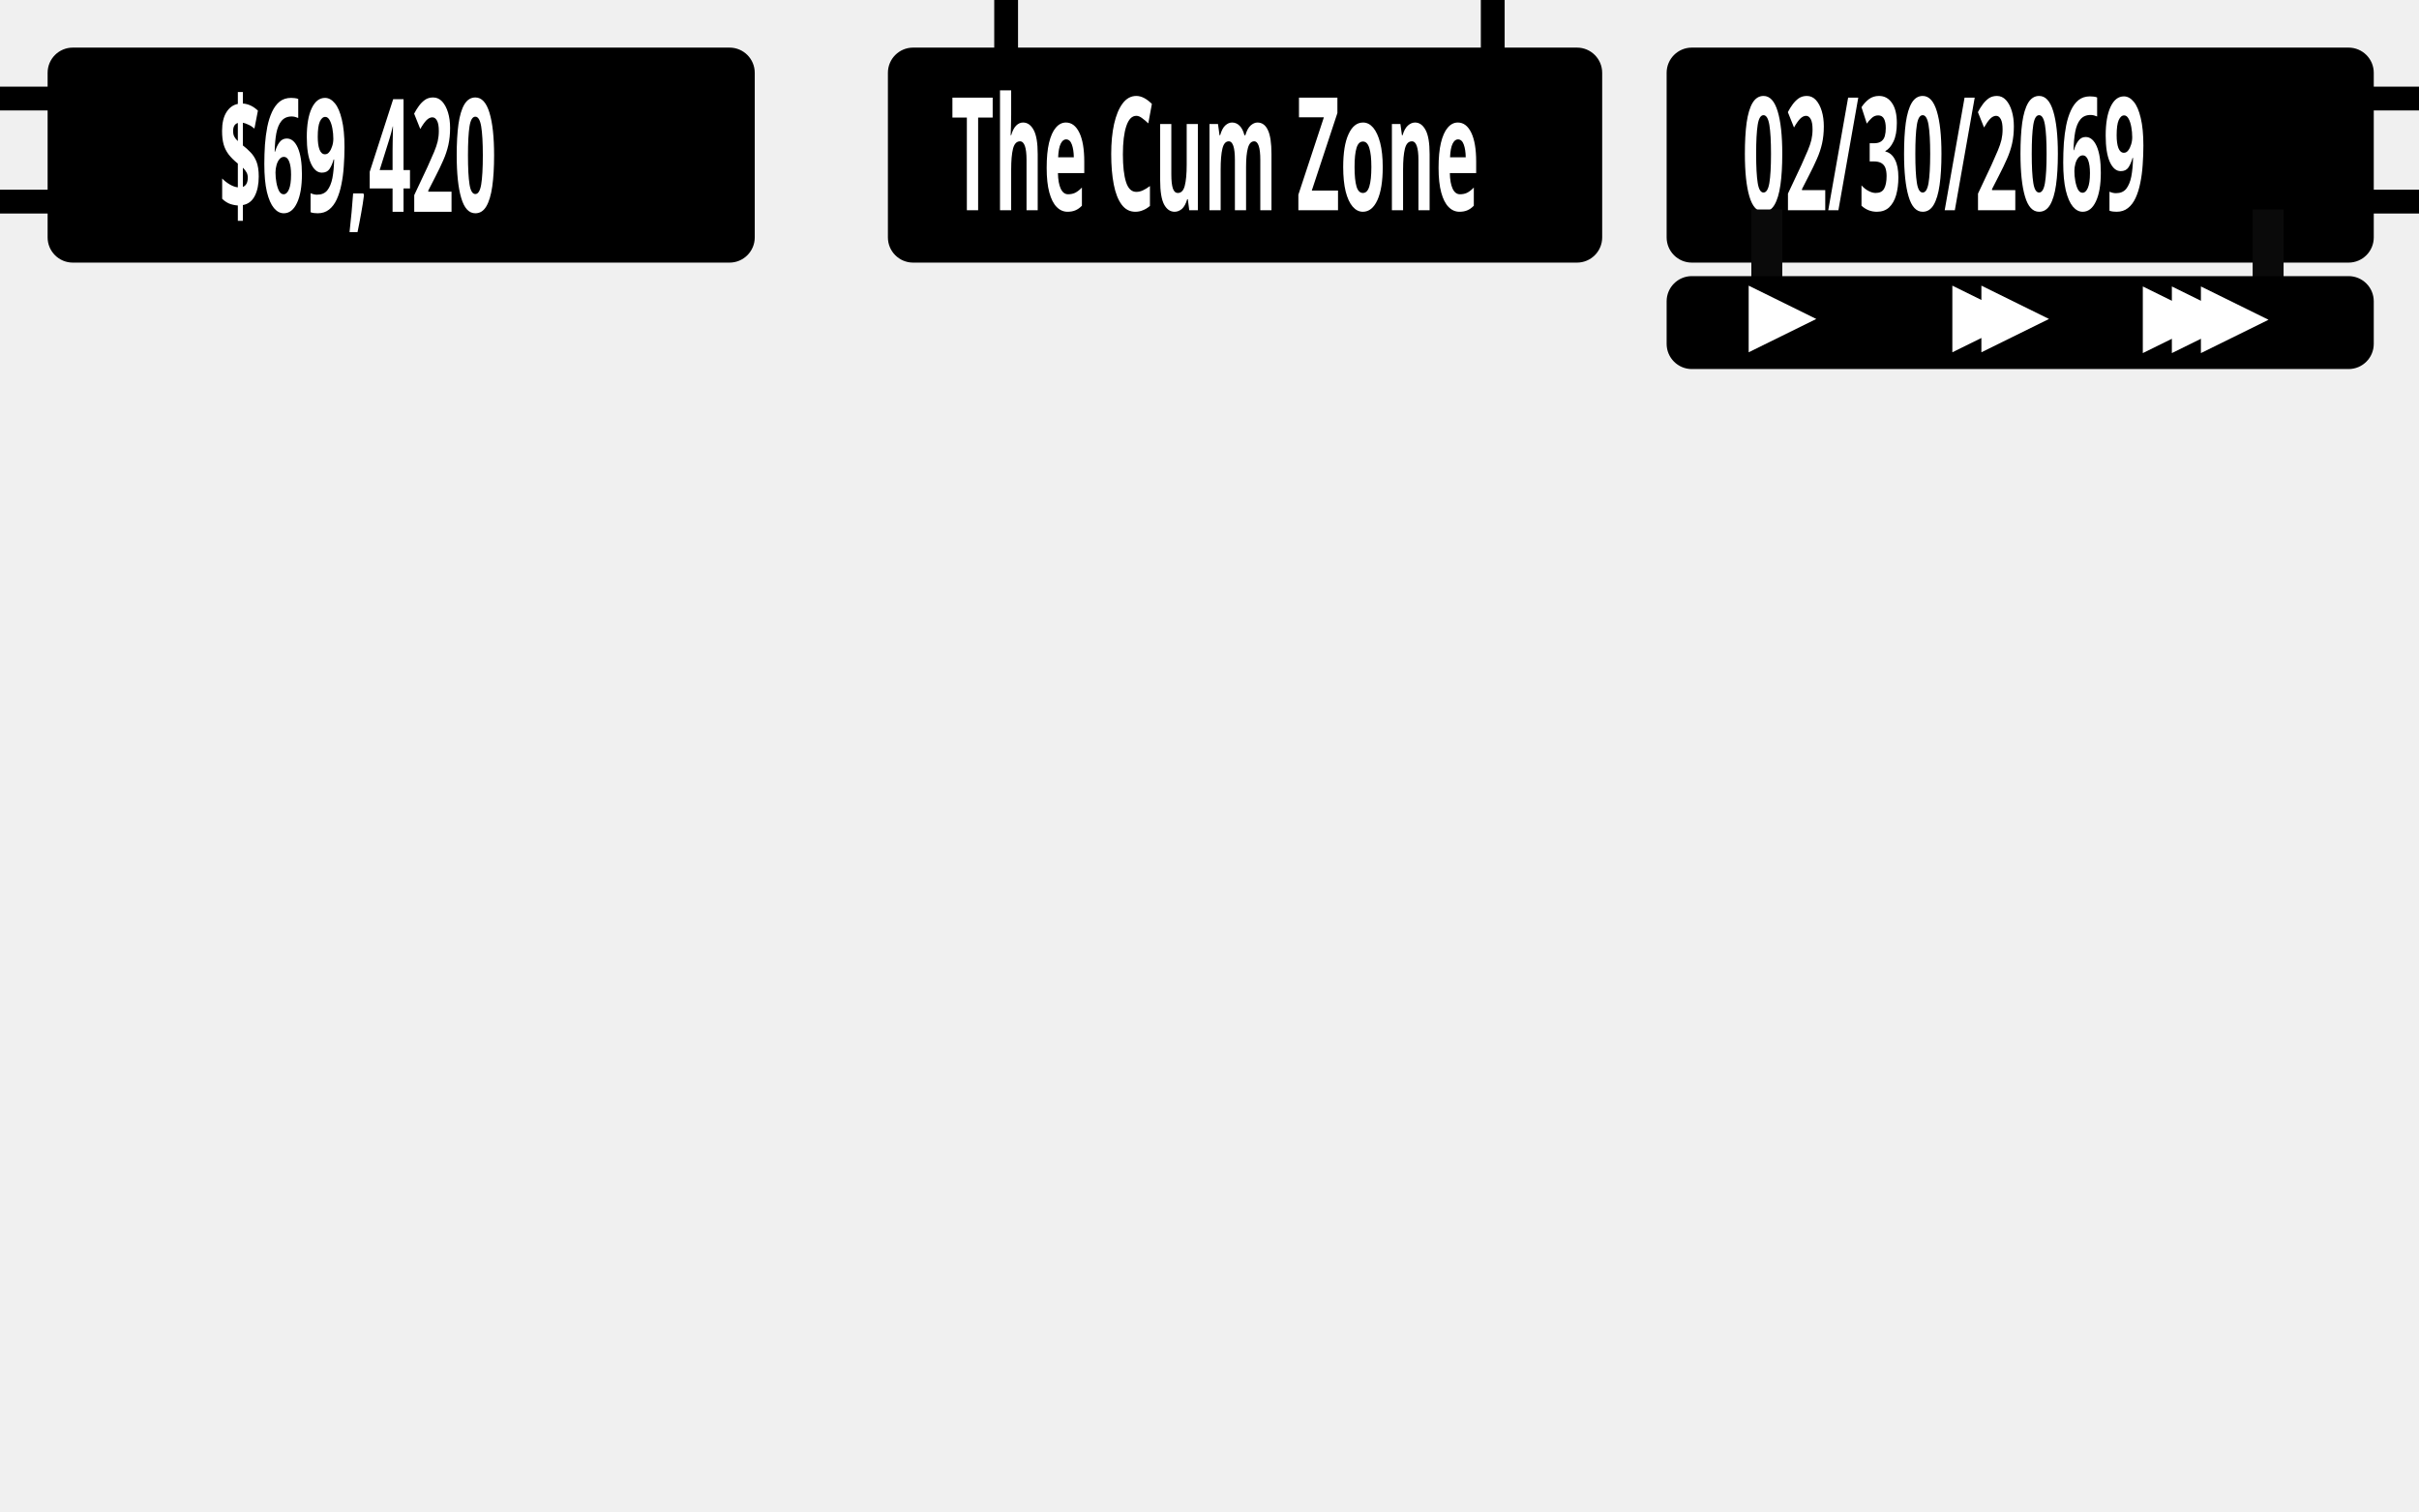
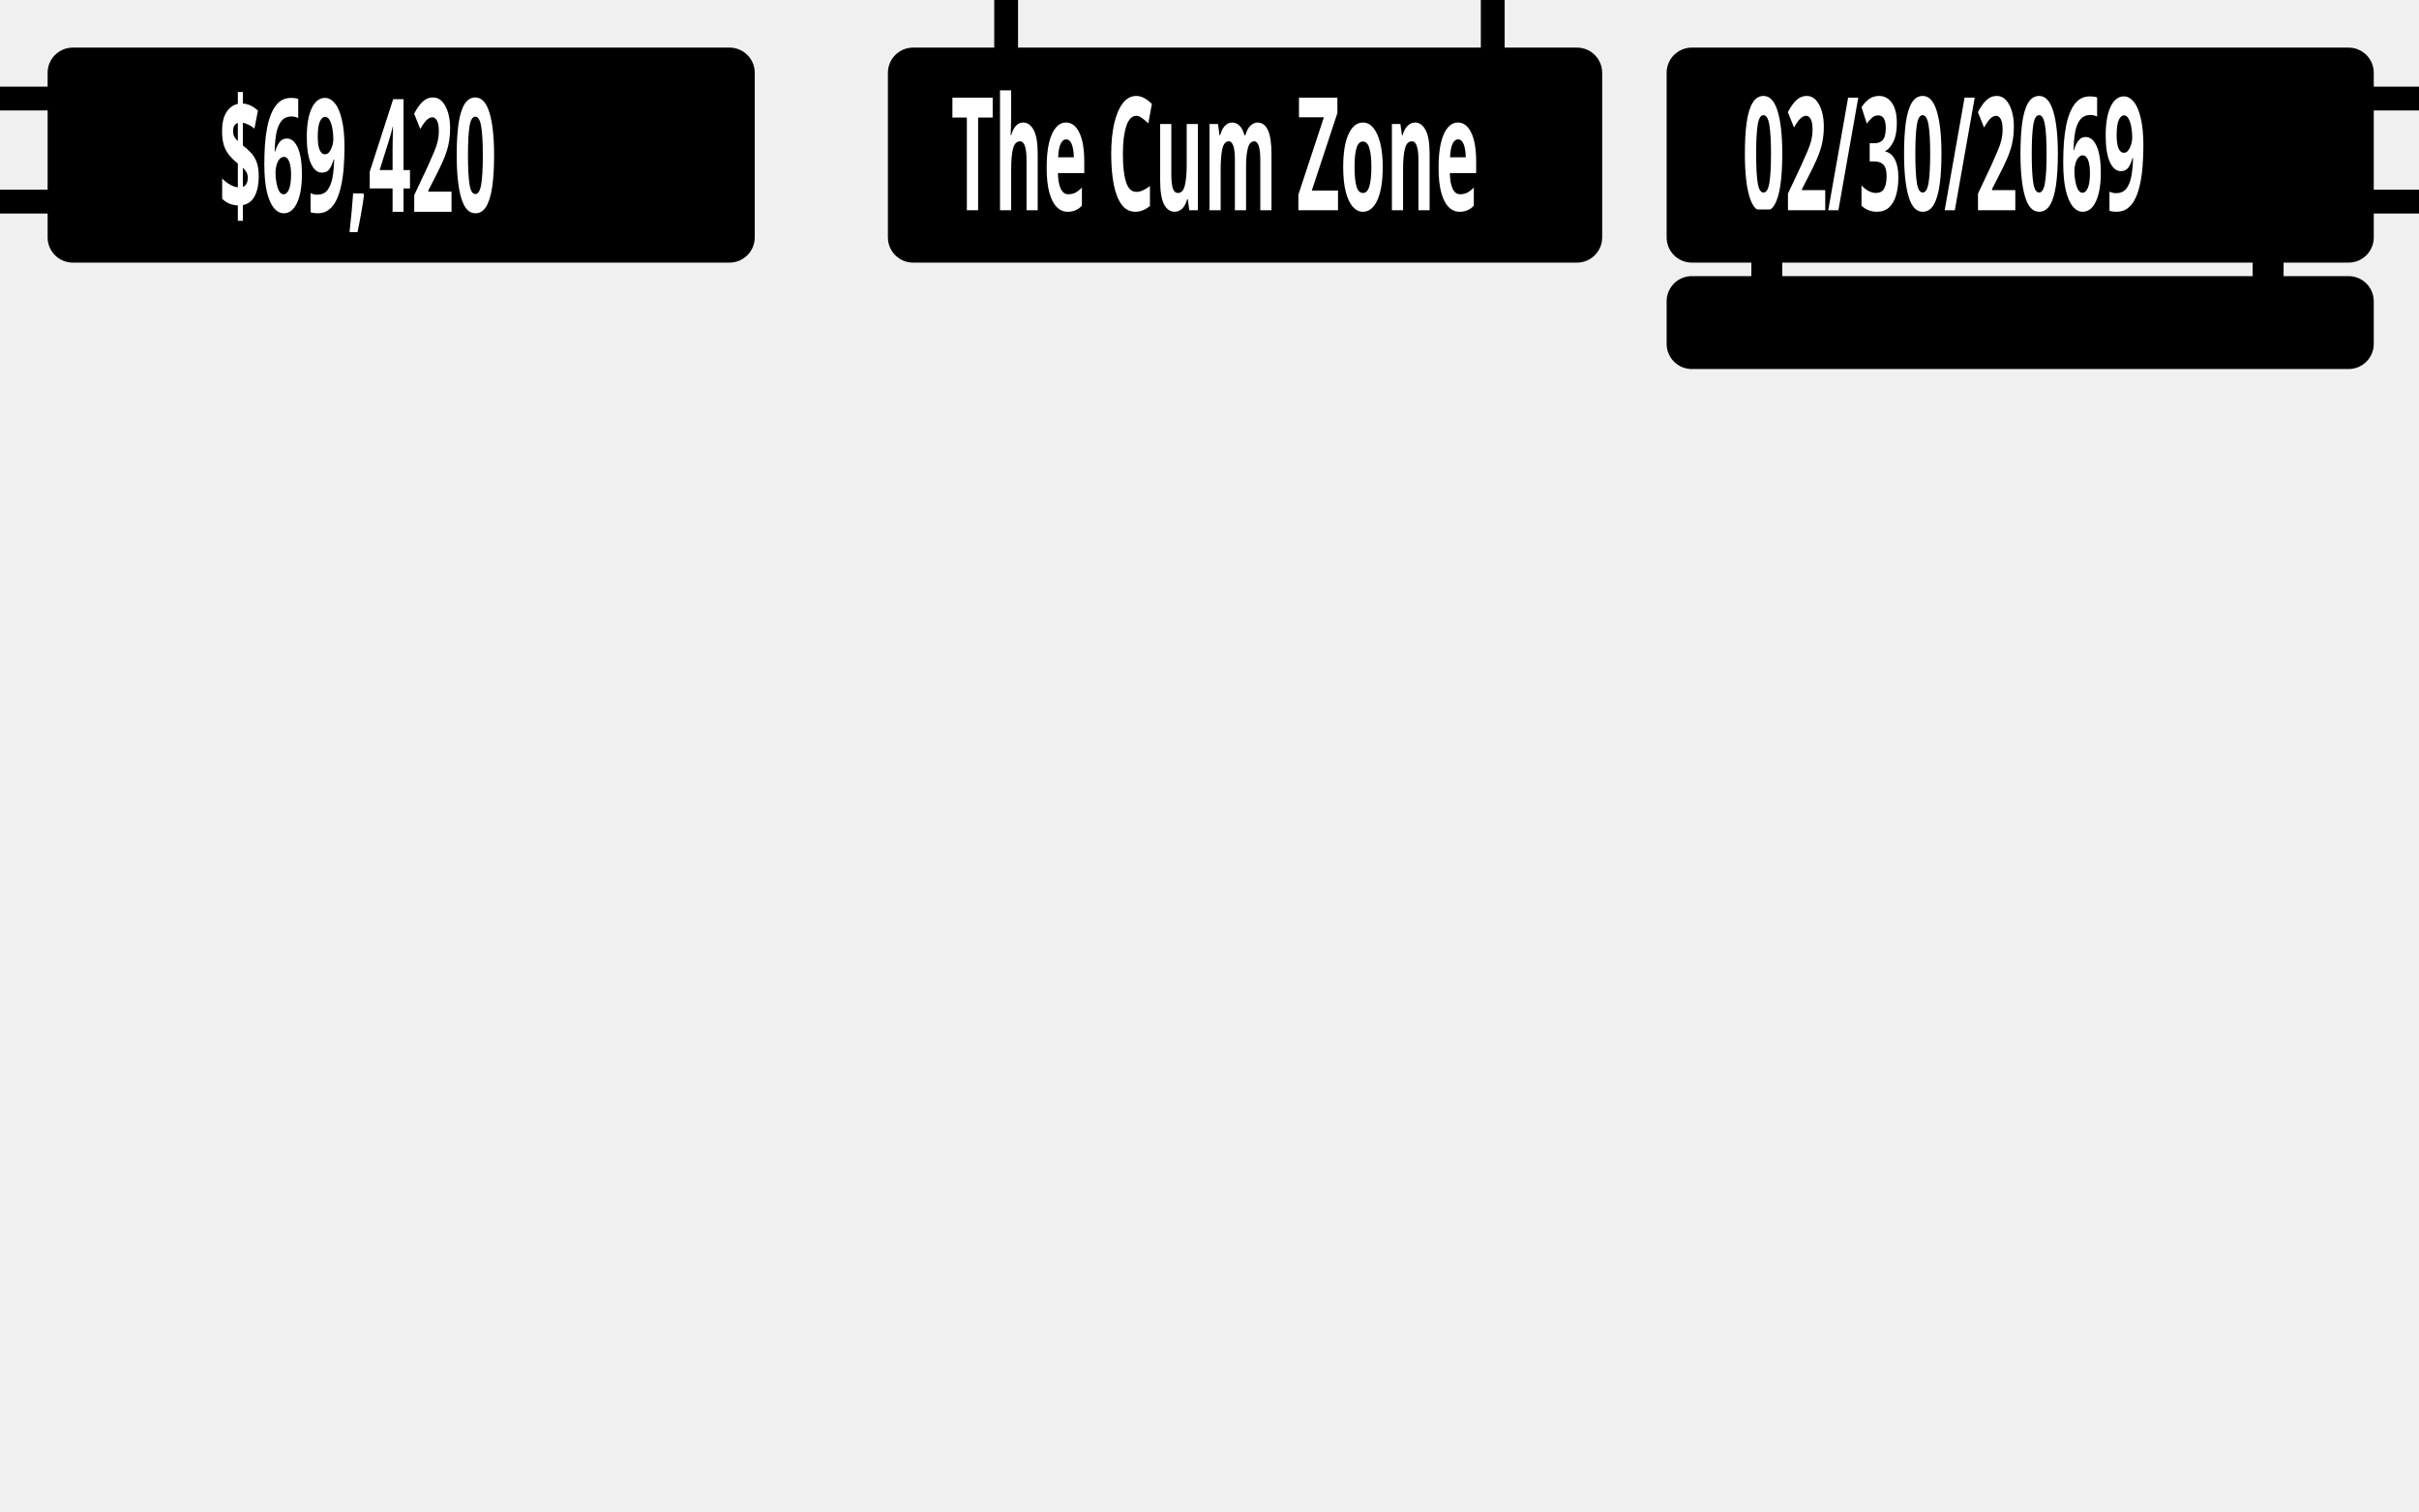
<svg xmlns="http://www.w3.org/2000/svg" width="960" height="600" viewBox="0 0 254 158.75" version="1.1" id="svg5">
  <defs id="defs2">
    </defs>
  <g id="layer1">
    <rect style="fill:#000000;fill-opacity:0;stroke-width:0.265" id="rect477" width="138.549" height="43.823" x="-1.914" y="-3.827" />
    <rect style="fill:#000000;fill-opacity:0;stroke-width:0.265" id="rect479" width="49.755" height="33.68" x="126.876" y="26.217" />
    <rect style="fill:#000000;fill-opacity:0;stroke-width:0.265" id="rect481" width="29.279" height="12.247" x="191.557" y="22.773" />
    <rect style="fill:#000000;fill-opacity:0;stroke-width:0.265" id="rect1160" width="0.383" height="2.296" x="190.792" y="29.088" />
    <path style="fill:#000000;fill-opacity:1;stroke-width:0.265;stroke-dasharray:none;paint-order:markers stroke fill" id="rect1162" width="74.25" height="22.581" x="175" y="5" d="m 177.646,5 h 68.958 A 2.646,2.646 45 0 1 249.25,7.646 V 24.935 a 2.646,2.646 135 0 1 -2.646,2.646 l -68.958,0 A 2.646,2.646 45 0 1 175,24.935 V 7.646 A 2.646,2.646 135 0 1 177.646,5 Z" />
    <path style="fill:#000000;fill-opacity:1;stroke-width:0.265;stroke-dasharray:none;paint-order:markers stroke fill" id="path2312" width="75" height="22.581" x="93.232" y="5" d="m 95.878,5 h 69.708 a 2.646,2.646 45 0 1 2.646,2.646 V 24.935 a 2.646,2.646 135 0 1 -2.646,2.646 l -69.708,0 A 2.646,2.646 45 0 1 93.232,24.935 l 0,-17.29 A 2.646,2.646 135 0 1 95.878,5 Z" />
    <rect style="fill:#000000;fill-opacity:1;stroke-width:0.295;stroke-dasharray:none;paint-order:markers stroke fill" id="rect2318" width="2.5" height="8.092" x="104.396" y="0" />
    <rect style="fill:#000000;fill-opacity:1;stroke-width:0.293;stroke-dasharray:none;paint-order:markers stroke fill" id="rect2318-8" width="8" height="2.5" x="0" y="9.1" />
    <rect style="fill:#000000;fill-opacity:1;stroke-width:0.295;stroke-dasharray:none;paint-order:markers stroke fill" id="rect2320" width="2.5" height="8.092" x="155.491" y="0" />
    <path style="fill:#000000;fill-opacity:1;stroke-width:0.265;stroke-dasharray:none;paint-order:markers stroke fill" id="path2322" width="74.25" height="22.581" x="5" y="5" d="M 7.646,5 H 76.604 a 2.646,2.646 45 0 1 2.646,2.646 V 24.935 a 2.646,2.646 135 0 1 -2.646,2.646 H 7.646 A 2.646,2.646 45 0 1 5,24.935 V 7.646 A 2.646,2.646 135 0 1 7.646,5 Z" />
    <text xml:space="preserve" style="font-size:11.402px;fill:#ffffff;fill-opacity:1;stroke-width:0.965;stroke-dasharray:none;paint-order:markers stroke fill" x="145.018" y="15.203" id="text2382" transform="scale(0.6884872,1.45246)">
      <tspan id="tspan2380" style="font-style:normal;font-variant:normal;font-weight:bold;font-stretch:normal;font-size:11.402px;font-family:sans-serif;-inkscape-font-specification:'sans-serif Bold';fill:#ffffff;fill-opacity:1;stroke-width:0.965" x="145.018" y="15.203">The Cum Zone</tspan>
    </text>
    <text xml:space="preserve" style="font-size:11.402px;fill:#ffffff;fill-opacity:1;stroke-width:0.965;stroke-dasharray:none;paint-order:markers stroke fill" x="265.708" y="15.203" id="text2382-9" transform="scale(0.6884872,1.45246)">
      <tspan id="tspan2380-0" style="font-style:normal;font-variant:normal;font-weight:bold;font-stretch:normal;font-size:11.402px;font-family:sans-serif;-inkscape-font-specification:'sans-serif Bold';fill:#ffffff;fill-opacity:1;stroke-width:0.965" x="265.708" y="15.203">02/30/2069</tspan>
    </text>
-     <rect style="fill:#0a0a0a;fill-opacity:1;stroke-width:0.265;stroke-dasharray:none;paint-order:markers stroke fill" id="rect2646" width="3.248" height="7.984" x="183.895" y="22" />
-     <rect style="fill:#0a0a0a;fill-opacity:1;stroke-width:0.265;stroke-dasharray:none;paint-order:markers stroke fill" id="rect2856" width="3.248" height="7.984" x="236.533" y="22" />
+     <rect style="fill:#000000;fill-opacity:1;stroke-width:0.265;stroke-dasharray:none;paint-order:markers stroke fill" id="rect2646" width="3.248" height="7.984" x="183.895" y="22" />
+     <rect style="fill:#000000;fill-opacity:1;stroke-width:0.265;stroke-dasharray:none;paint-order:markers stroke fill" id="rect2856" width="3.248" height="7.984" x="236.533" y="22" />
    <path style="fill:#000000;fill-opacity:1;stroke-width:0.265;stroke-dasharray:none;paint-order:markers stroke fill" id="path2858" width="74.25" height="9.76" x="175" y="29" d="m 177.646,29 h 68.958 a 2.646,2.646 45 0 1 2.646,2.646 v 4.468 a 2.646,2.646 135 0 1 -2.646,2.646 H 177.646 A 2.646,2.646 45 0 1 175,36.114 V 31.646 A 2.646,2.646 135 0 1 177.646,29 Z" />
-     <path style="fill:#ffffff;fill-opacity:1;stroke-width:0.265;stroke-dasharray:none;paint-order:markers stroke fill" id="path5230" d="m 187.446,60.28 -20.959,12.101 V 48.18 Z" transform="matrix(0.3387567,0,0,0.2892399,127.2156,16.06454)" />
-     <path style="fill:#ffffff;fill-opacity:1;stroke-width:0.265;stroke-dasharray:none;paint-order:markers stroke fill" id="path5440" d="m 187.446,60.28 -20.959,12.101 V 48.18 Z" transform="matrix(0.3387567,0,0,0.2892399,148.6014,16.06454)" />
-     <path style="fill:#ffffff;fill-opacity:1;stroke-width:0.265;stroke-dasharray:none;paint-order:markers stroke fill" id="path5442" d="m 187.446,60.28 -20.959,12.101 V 48.18 Z" transform="matrix(0.3387567,0,0,0.2892399,151.6514,16.06454)" />
-     <path style="fill:#ffffff;fill-opacity:1;stroke-width:0.265;stroke-dasharray:none;paint-order:markers stroke fill" id="path5440-5" d="m 187.446,60.28 -20.959,12.101 V 48.18 Z" transform="matrix(0.3387567,0,0,0.2892399,168.6014,16.14927)" />
-     <path style="fill:#ffffff;fill-opacity:1;stroke-width:0.265;stroke-dasharray:none;paint-order:markers stroke fill" id="path5442-4" d="m 187.446,60.28 -20.959,12.101 V 48.18 Z" transform="matrix(0.3387567,0,0,0.2892399,171.6514,16.14927)" />
-     <path style="fill:#ffffff;fill-opacity:1;stroke-width:0.265;stroke-dasharray:none;paint-order:markers stroke fill" id="path5471" d="m 187.446,60.28 -20.959,12.101 V 48.18 Z" transform="matrix(0.3387567,0,0,0.2892399,174.7014,16.14927)" />
+     <path style="display:none;fill:#ffffff;fill-opacity:1;stroke-width:0.265;stroke-dasharray:none;paint-order:markers stroke fill" id="path5230" d="m 187.446,60.28 -20.959,12.101 V 48.18 Z" transform="matrix(0.3387567,0,0,0.2892399,127.2156,16.06454)" />
+     <path style="display:none;fill:#ffffff;fill-opacity:1;stroke-width:0.265;stroke-dasharray:none;paint-order:markers stroke fill" id="path5440" d="m 187.446,60.28 -20.959,12.101 V 48.18 Z" transform="matrix(0.3387567,0,0,0.2892399,148.6014,16.06454)" />
+     <path style="display:none;fill:#ffffff;fill-opacity:1;stroke-width:0.265;stroke-dasharray:none;paint-order:markers stroke fill" id="path5442" d="m 187.446,60.28 -20.959,12.101 V 48.18 Z" transform="matrix(0.3387567,0,0,0.2892399,151.6514,16.06454)" />
+     <path style="display:none;fill:#ffffff;fill-opacity:1;stroke-width:0.265;stroke-dasharray:none;paint-order:markers stroke fill" id="path5440-5" d="m 187.446,60.28 -20.959,12.101 V 48.18 Z" transform="matrix(0.3387567,0,0,0.2892399,168.6014,16.14927)" />
+     <path style="display:none;fill:#ffffff;fill-opacity:1;stroke-width:0.265;stroke-dasharray:none;paint-order:markers stroke fill" id="path5442-4" d="m 187.446,60.28 -20.959,12.101 V 48.18 Z" transform="matrix(0.3387567,0,0,0.2892399,171.6514,16.14927)" />
+     <path style="display:none;fill:#ffffff;fill-opacity:1;stroke-width:0.265;stroke-dasharray:none;paint-order:markers stroke fill" id="path5471" d="m 187.446,60.28 -20.959,12.101 V 48.18 Z" transform="matrix(0.3387567,0,0,0.2892399,174.7014,16.14927)" />
    <rect style="fill:#000000;fill-opacity:1;stroke-width:0.293;stroke-dasharray:none;paint-order:markers stroke fill" id="rect5582" width="8" height="2.5" x="0" y="19.925" />
    <text xml:space="preserve" style="font-size:11.402px;fill:#ffffff;fill-opacity:1;stroke-width:0.965;stroke-dasharray:none;paint-order:markers stroke fill" x="33.382" y="15.315" id="text5586" transform="scale(0.6884872,1.45246)">
      <tspan id="tspan5584" style="font-style:normal;font-variant:normal;font-weight:bold;font-stretch:normal;font-size:11.402px;font-family:sans-serif;-inkscape-font-specification:'sans-serif Bold';fill:#ffffff;fill-opacity:1;stroke-width:0.965" x="33.382" y="15.315">$69,420</tspan>
    </text>
    <rect style="fill:#000000;fill-opacity:1;stroke-width:0.293;stroke-dasharray:none;paint-order:markers stroke fill" id="rect6430" width="8" height="2.5" x="246" y="9.1" />
    <rect style="fill:#000000;fill-opacity:1;stroke-width:0.293;stroke-dasharray:none;paint-order:markers stroke fill" id="rect6432" width="8" height="2.5" x="246" y="19.925" />
  </g>
</svg>
